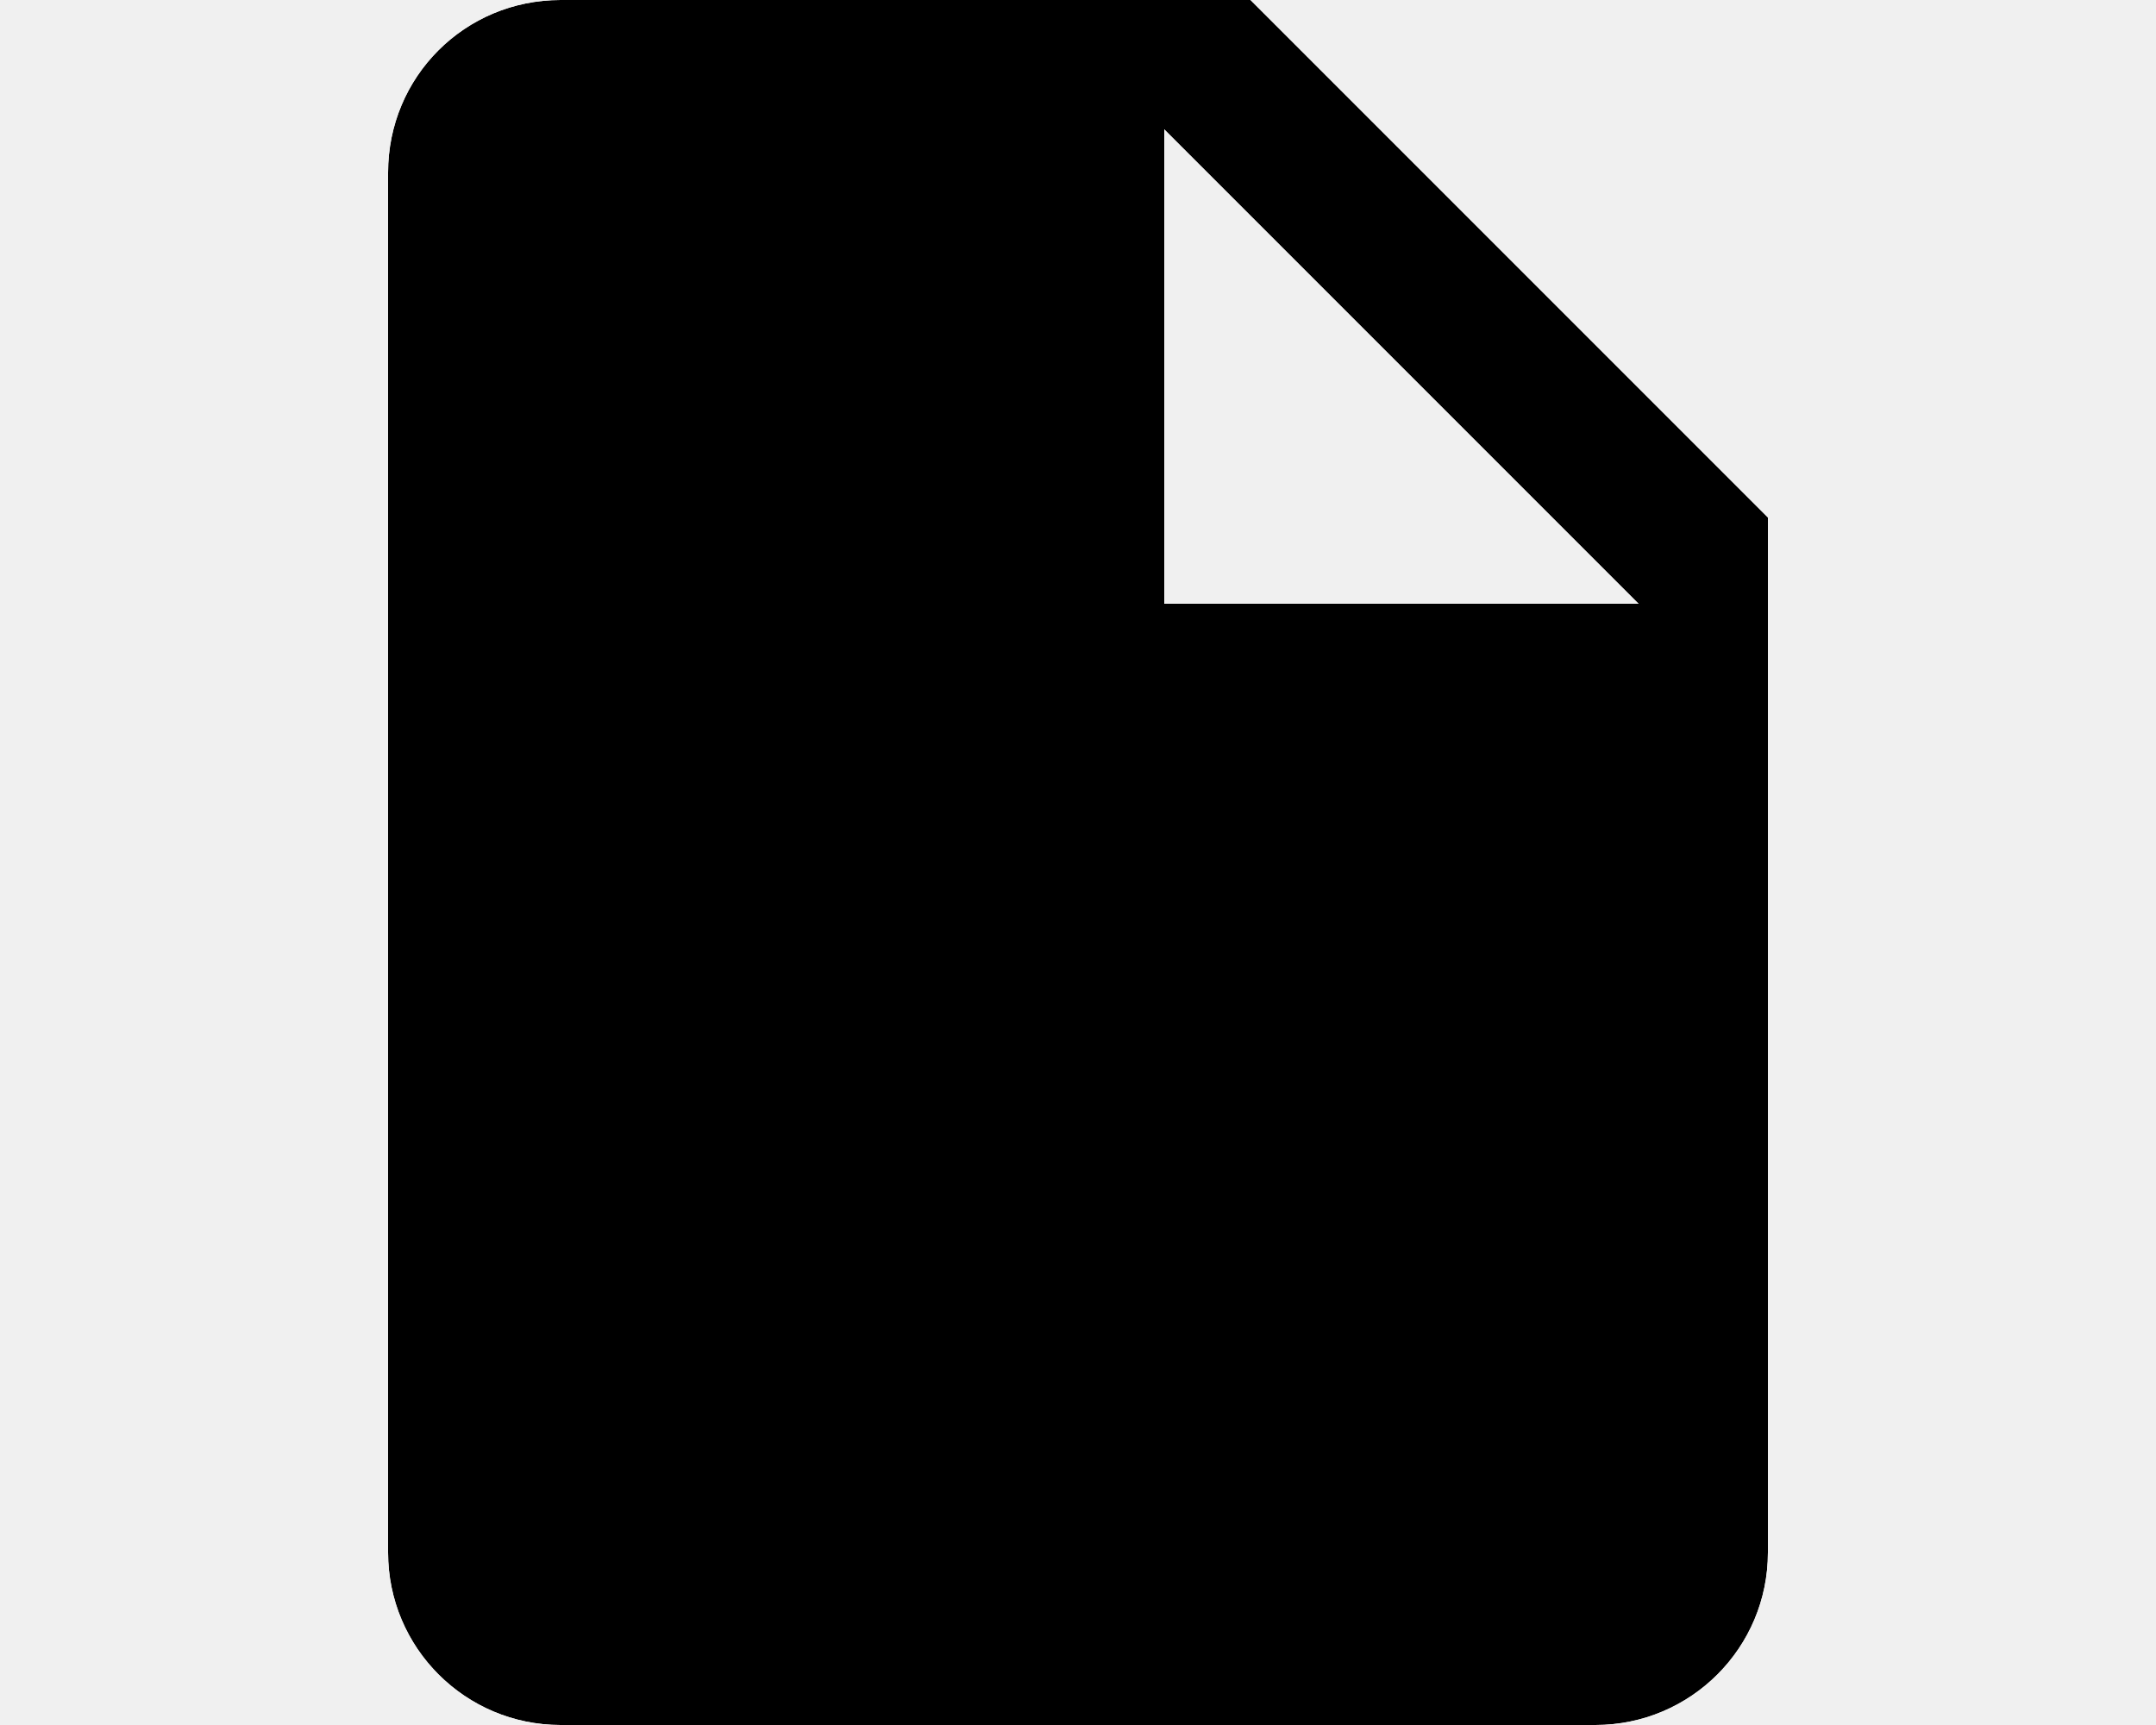
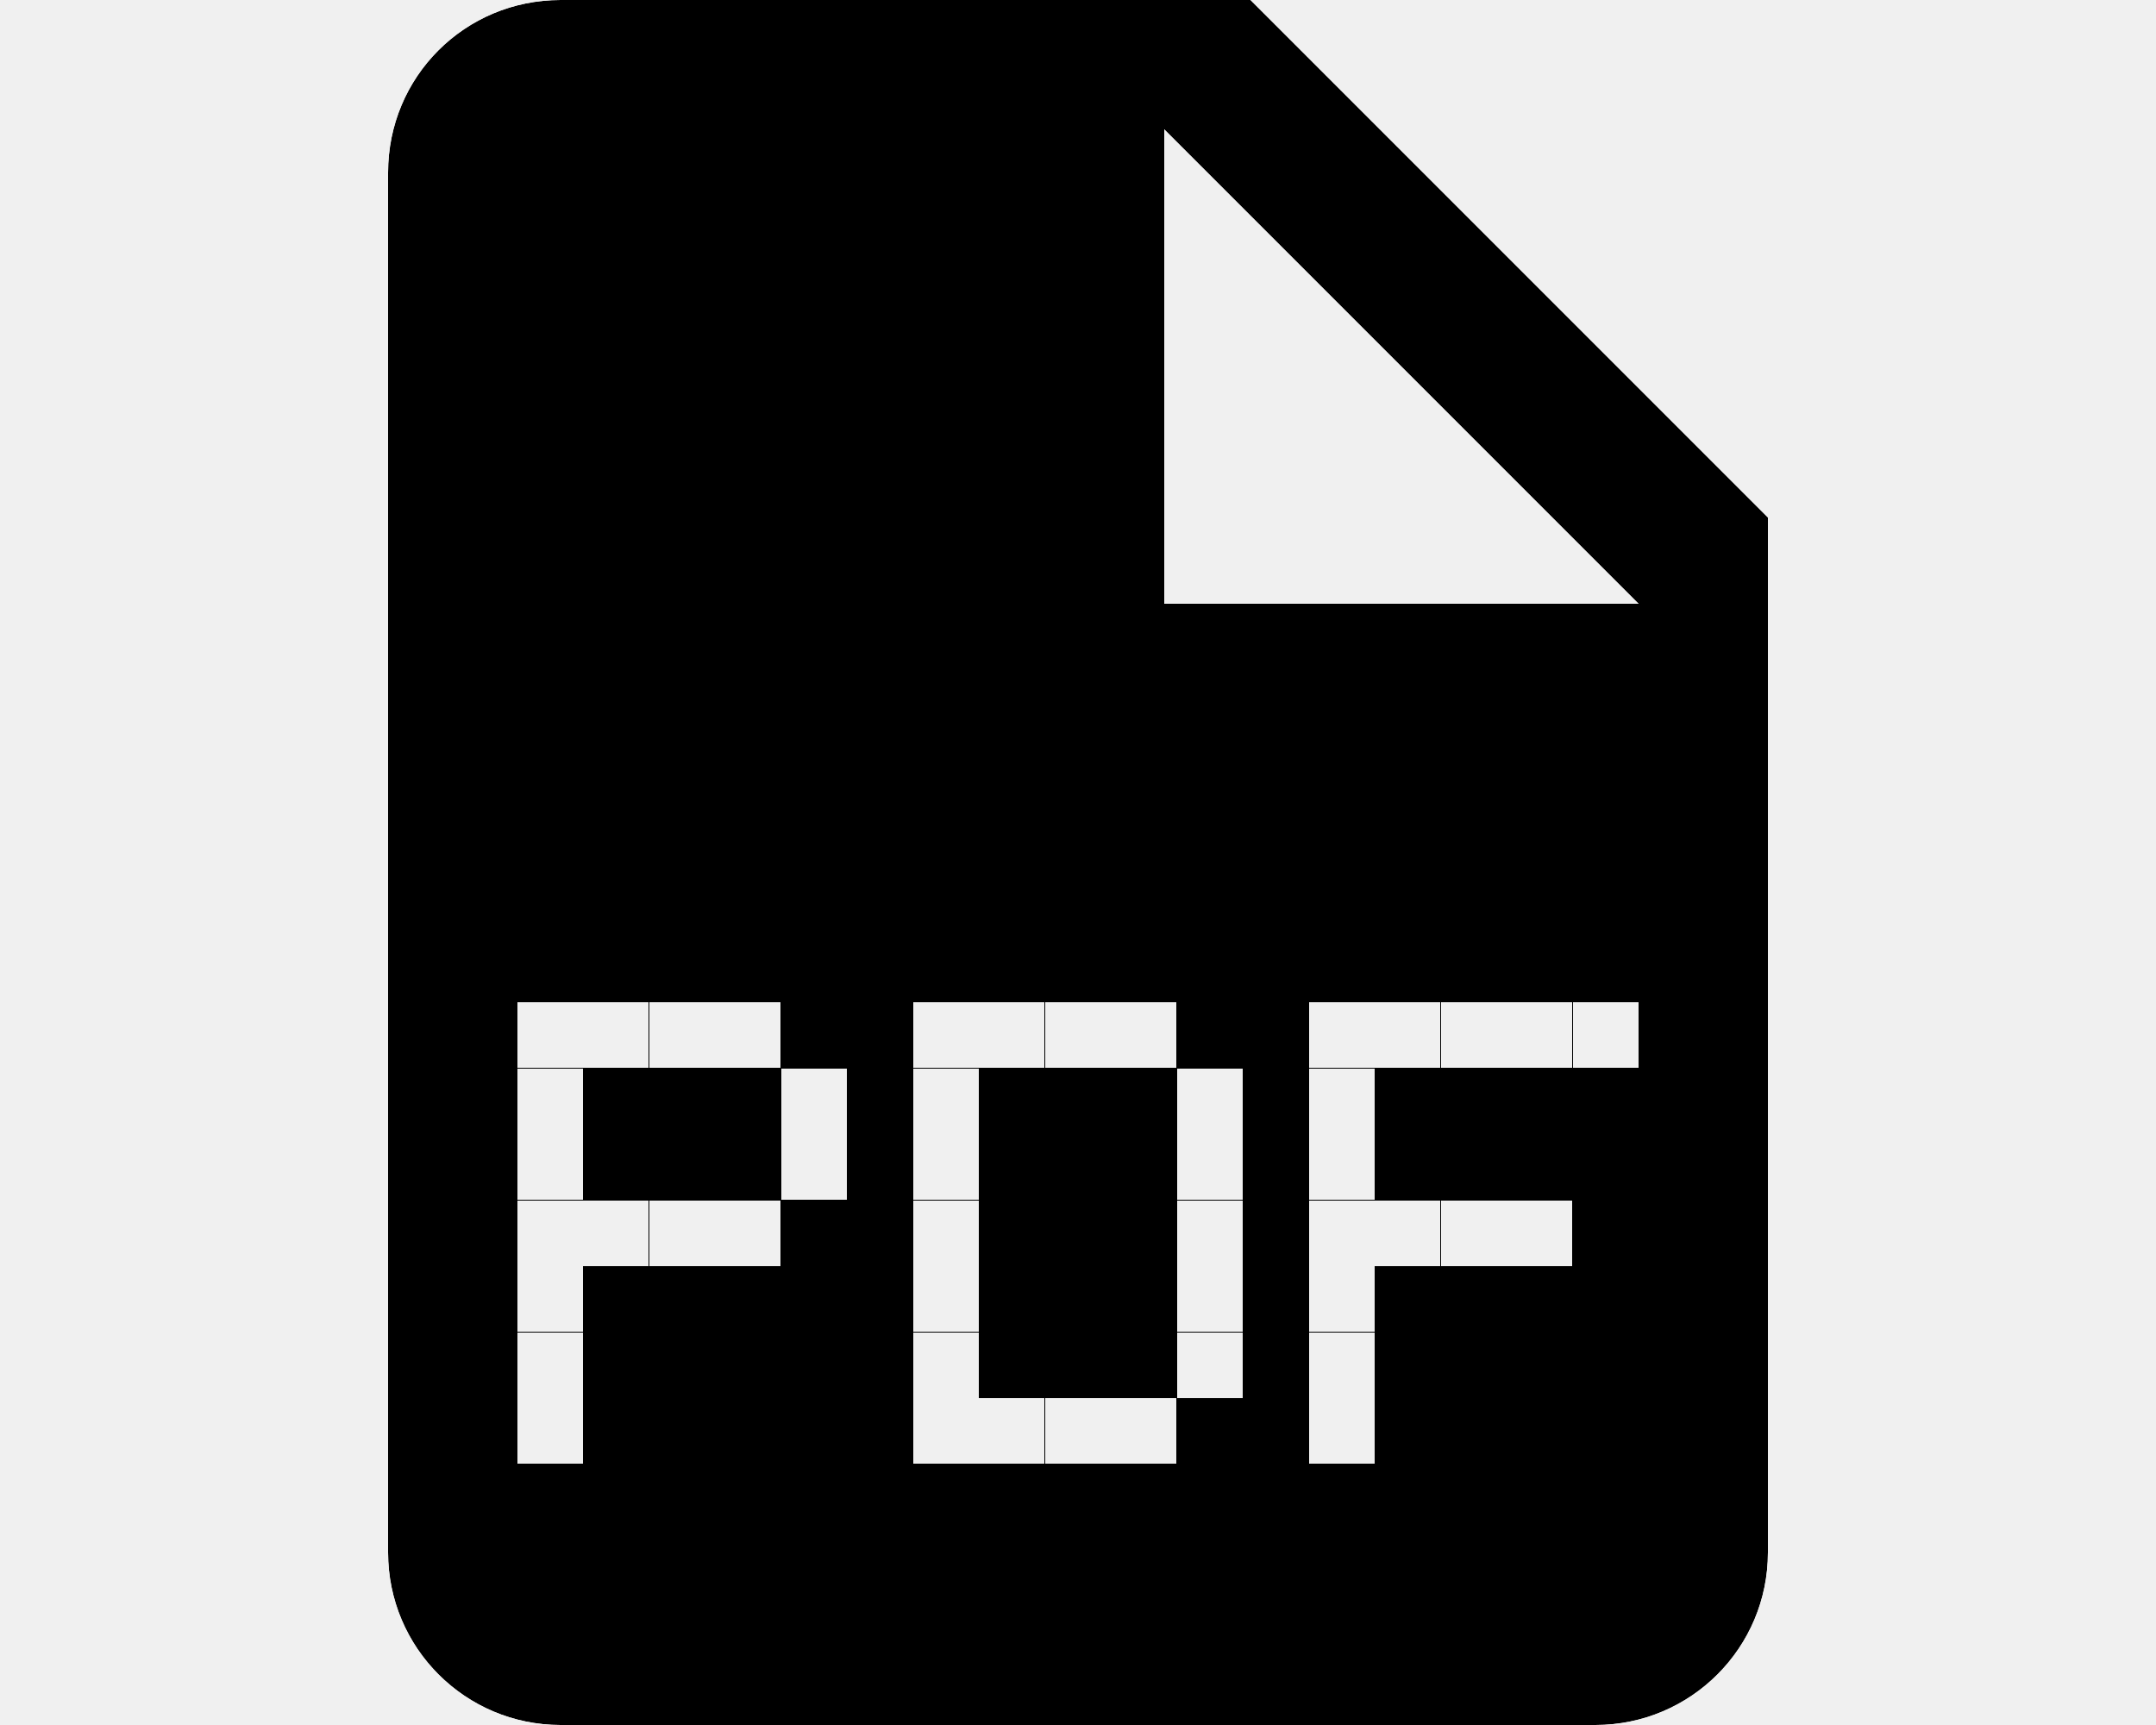
- <svg xmlns="http://www.w3.org/2000/svg" viewBox="-13.5 0 25 20" version="1.1" id="svg47">
+ <svg xmlns="http://www.w3.org/2000/svg" viewBox="-4.5 0 25 20" version="1.1" id="svg47">
  <defs id="defs47" />
  <mask id="ft-pdf">
    <path d="M 13,9 V 3.5 L 18.5,9 M 6,2 C 4.89,2 4,2.89 4,4 v 16 a 2,2 0 0 0 2,2 h 12 a 2,2 0 0 0 2,-2 V 8 L 14,2 Z" fill="#ffffff" id="path1" />
    <g fill="#000000" id="g47">
-       <rect x="5.5" y="13.62" id="rect1" />
-       <rect x="6.26" y="13.62" id="rect2" />
-       <rect x="7.03" y="13.62" id="rect3" />
-       <rect x="7.79" y="13.62" id="rect4" />
-       <rect x="5.5" y="14.39" id="rect5" />
-       <rect x="8.56" y="14.39" id="rect6" />
-       <rect x="5.5" y="15.15" id="rect7" />
-       <rect x="8.56" y="15.15" id="rect8" />
-       <rect x="5.5" y="15.92" id="rect9" />
-       <rect x="6.26" y="15.92" id="rect10" />
-       <rect x="7.03" y="15.92" id="rect11" />
-       <rect x="7.79" y="15.92" id="rect12" />
-       <rect x="5.5" y="16.68" id="rect13" />
-       <rect x="5.5" y="17.45" id="rect14" />
-       <rect x="5.5" y="18.21" id="rect15" />
-       <rect x="10.09" y="13.62" id="rect16" />
-       <rect x="10.85" y="13.62" id="rect17" />
-       <rect x="11.62" y="13.62" id="rect18" />
-       <rect x="12.38" y="13.62" id="rect19" />
-       <rect x="10.09" y="14.39" id="rect20" />
-       <rect x="13.15" y="14.39" id="rect21" />
-       <rect x="10.09" y="15.15" id="rect22" />
-       <rect x="13.15" y="15.15" id="rect23" />
-       <rect x="10.09" y="15.92" id="rect24" />
-       <rect x="13.15" y="15.92" id="rect25" />
-       <rect x="10.09" y="16.68" id="rect26" />
-       <rect x="13.15" y="16.68" id="rect27" />
-       <rect x="10.09" y="17.45" id="rect28" />
-       <rect x="13.15" y="17.45" id="rect29" />
-       <rect x="10.09" y="18.21" id="rect30" />
-       <rect x="10.85" y="18.21" id="rect31" />
-       <rect x="11.62" y="18.21" id="rect32" />
-       <rect x="12.38" y="18.21" id="rect33" />
-       <rect x="14.68" y="13.62" id="rect34" />
-       <rect x="15.44" y="13.62" id="rect35" />
-       <rect x="16.21" y="13.62" id="rect36" />
-       <rect x="16.97" y="13.62" id="rect37" />
-       <rect x="17.74" y="13.62" id="rect38" />
-       <rect x="14.68" y="14.39" id="rect39" />
-       <rect x="14.68" y="15.15" id="rect40" />
-       <rect x="14.68" y="15.92" id="rect41" />
-       <rect x="15.44" y="15.92" id="rect42" />
-       <rect x="16.21" y="15.92" id="rect43" />
-       <rect x="16.97" y="15.92" id="rect44" />
-       <rect x="14.68" y="16.68" id="rect45" />
-       <rect x="14.68" y="17.45" id="rect46" />
-       <rect x="14.68" y="18.21" id="rect47" />
+       <rect x="5.5" y="13.62" width="0.76" height="0.76" id="rect1" />
+       <rect x="6.26" y="13.62" width="0.76" height="0.76" id="rect2" />
+       <rect x="7.03" y="13.62" width="0.76" height="0.76" id="rect3" />
+       <rect x="7.79" y="13.62" width="0.76" height="0.76" id="rect4" />
+       <rect x="5.5" y="14.39" width="0.76" height="0.76" id="rect5" />
+       <rect x="8.56" y="14.39" width="0.76" height="0.76" id="rect6" />
+       <rect x="5.5" y="15.15" width="0.76" height="0.76" id="rect7" />
+       <rect x="8.56" y="15.15" width="0.76" height="0.76" id="rect8" />
+       <rect x="5.5" y="15.92" width="0.76" height="0.76" id="rect9" />
+       <rect x="6.26" y="15.92" width="0.76" height="0.76" id="rect10" />
+       <rect x="7.03" y="15.92" width="0.76" height="0.76" id="rect11" />
+       <rect x="7.79" y="15.92" width="0.76" height="0.76" id="rect12" />
+       <rect x="5.5" y="16.68" width="0.76" height="0.76" id="rect13" />
+       <rect x="5.5" y="17.45" width="0.76" height="0.76" id="rect14" />
+       <rect x="5.5" y="18.21" width="0.76" height="0.76" id="rect15" />
+       <rect x="10.09" y="13.62" width="0.76" height="0.76" id="rect16" />
+       <rect x="10.85" y="13.62" width="0.76" height="0.76" id="rect17" />
+       <rect x="11.62" y="13.62" width="0.76" height="0.76" id="rect18" />
+       <rect x="12.38" y="13.62" width="0.76" height="0.76" id="rect19" />
+       <rect x="10.09" y="14.39" width="0.76" height="0.76" id="rect20" />
+       <rect x="13.15" y="14.39" width="0.76" height="0.76" id="rect21" />
+       <rect x="10.09" y="15.15" width="0.76" height="0.76" id="rect22" />
+       <rect x="13.15" y="15.15" width="0.76" height="0.76" id="rect23" />
+       <rect x="10.09" y="15.92" width="0.76" height="0.76" id="rect24" />
+       <rect x="13.15" y="15.92" width="0.76" height="0.76" id="rect25" />
+       <rect x="10.09" y="16.68" width="0.76" height="0.76" id="rect26" />
+       <rect x="13.15" y="16.68" width="0.76" height="0.76" id="rect27" />
+       <rect x="10.09" y="17.45" width="0.76" height="0.76" id="rect28" />
+       <rect x="13.15" y="17.45" width="0.76" height="0.76" id="rect29" />
+       <rect x="10.09" y="18.21" width="0.76" height="0.76" id="rect30" />
+       <rect x="10.85" y="18.21" width="0.76" height="0.76" id="rect31" />
+       <rect x="11.62" y="18.21" width="0.76" height="0.76" id="rect32" />
+       <rect x="12.38" y="18.21" width="0.76" height="0.76" id="rect33" />
+       <rect x="14.68" y="13.62" width="0.76" height="0.76" id="rect34" />
+       <rect x="15.44" y="13.62" width="0.76" height="0.76" id="rect35" />
+       <rect x="16.21" y="13.62" width="0.76" height="0.76" id="rect36" />
+       <rect x="16.97" y="13.62" width="0.76" height="0.76" id="rect37" />
+       <rect x="17.74" y="13.62" width="0.76" height="0.76" id="rect38" />
+       <rect x="14.68" y="14.39" width="0.76" height="0.76" id="rect39" />
+       <rect x="14.68" y="15.15" width="0.76" height="0.76" id="rect40" />
+       <rect x="14.68" y="15.92" width="0.76" height="0.76" id="rect41" />
+       <rect x="15.44" y="15.92" width="0.76" height="0.76" id="rect42" />
+       <rect x="16.21" y="15.92" width="0.76" height="0.76" id="rect43" />
+       <rect x="16.97" y="15.92" width="0.76" height="0.76" id="rect44" />
+       <rect x="14.68" y="16.68" width="0.76" height="0.76" id="rect45" />
+       <rect x="14.68" y="17.45" width="0.76" height="0.76" id="rect46" />
+       <rect x="14.68" y="18.21" width="0.76" height="0.76" id="rect47" />
    </g>
  </mask>
-   <path d="M 13,9 V 3.5 L 18.5,9 M 6,2 C 4.89,2 4,2.89 4,4 v 16 a 2,2 0 0 0 2,2 h 12 a 2,2 0 0 0 2,-2 V 8 L 14,2 Z" fill="currentColor" mask="url(#ft-pdf)" id="path47" transform="translate(-13,-2)" />
+   <path d="M 13,9 V 3.5 L 18.5,9 M 6,2 C 4.89,2 4,2.89 4,4 v 16 a 2,2 0 0 0 2,2 h 12 a 2,2 0 0 0 2,-2 V 8 L 14,2 Z" fill="currentColor" mask="url(#ft-pdf)" id="path47" transform="translate(-4,-2)" />
</svg>
